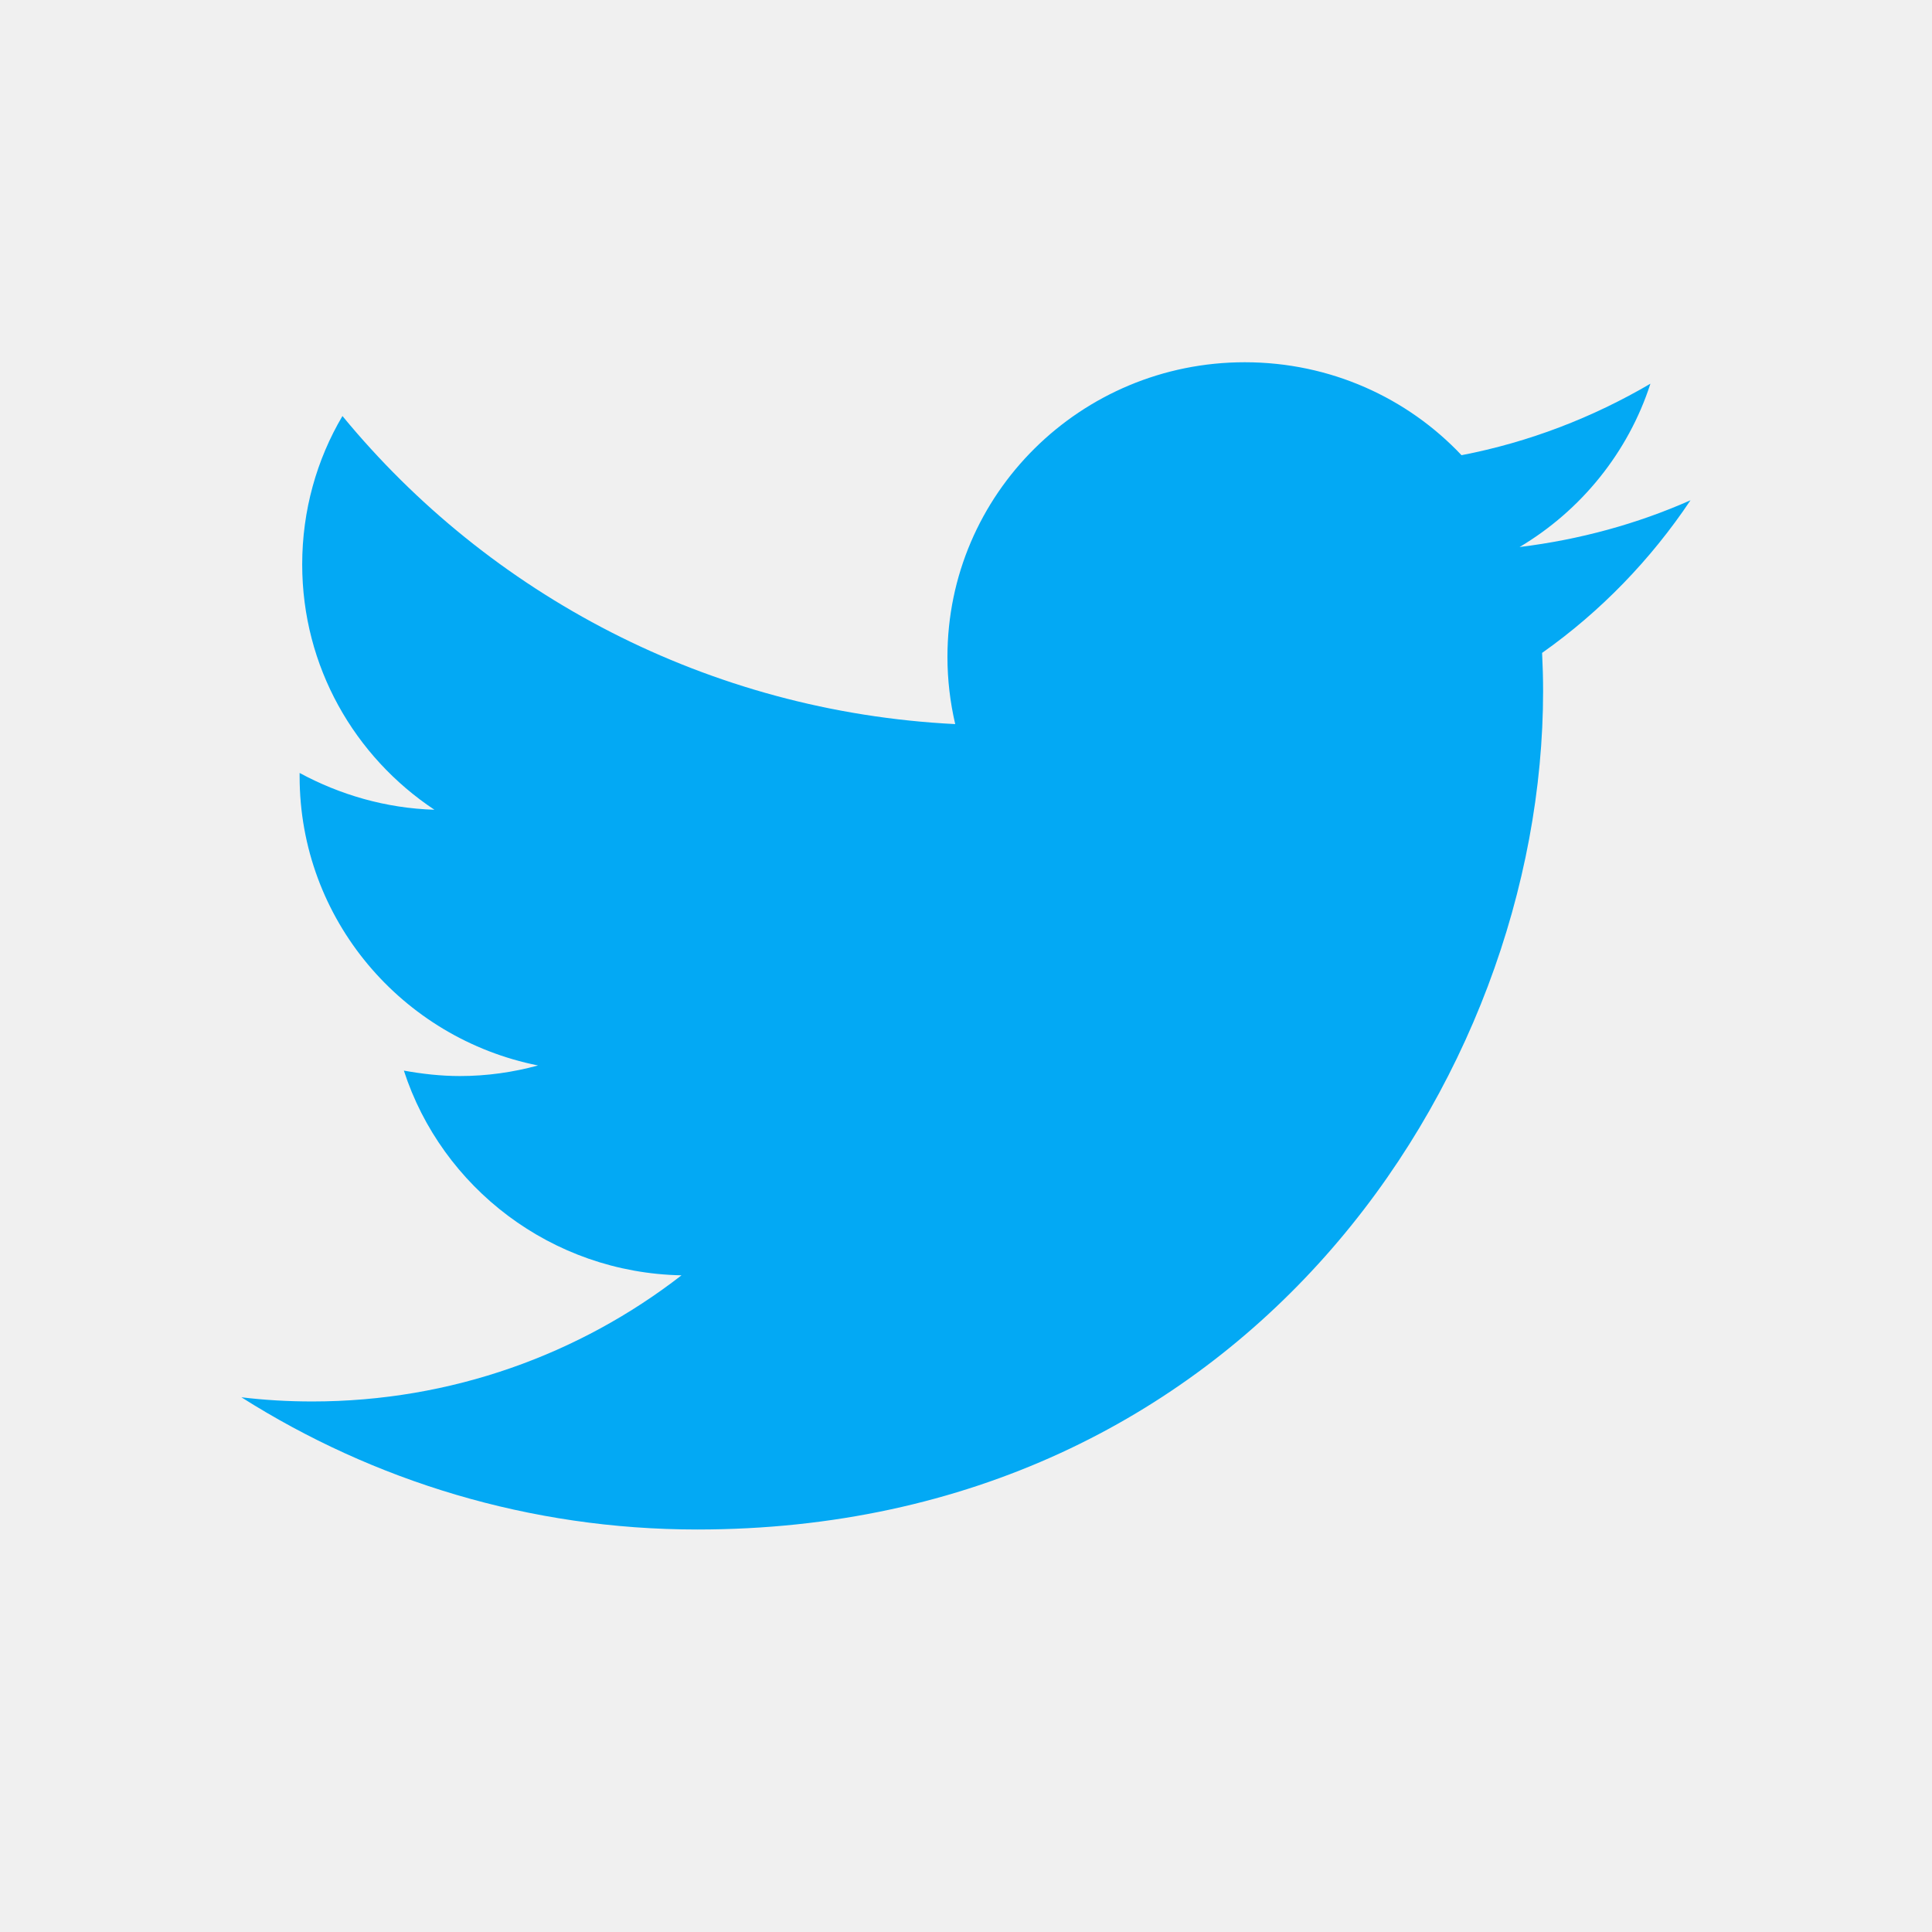
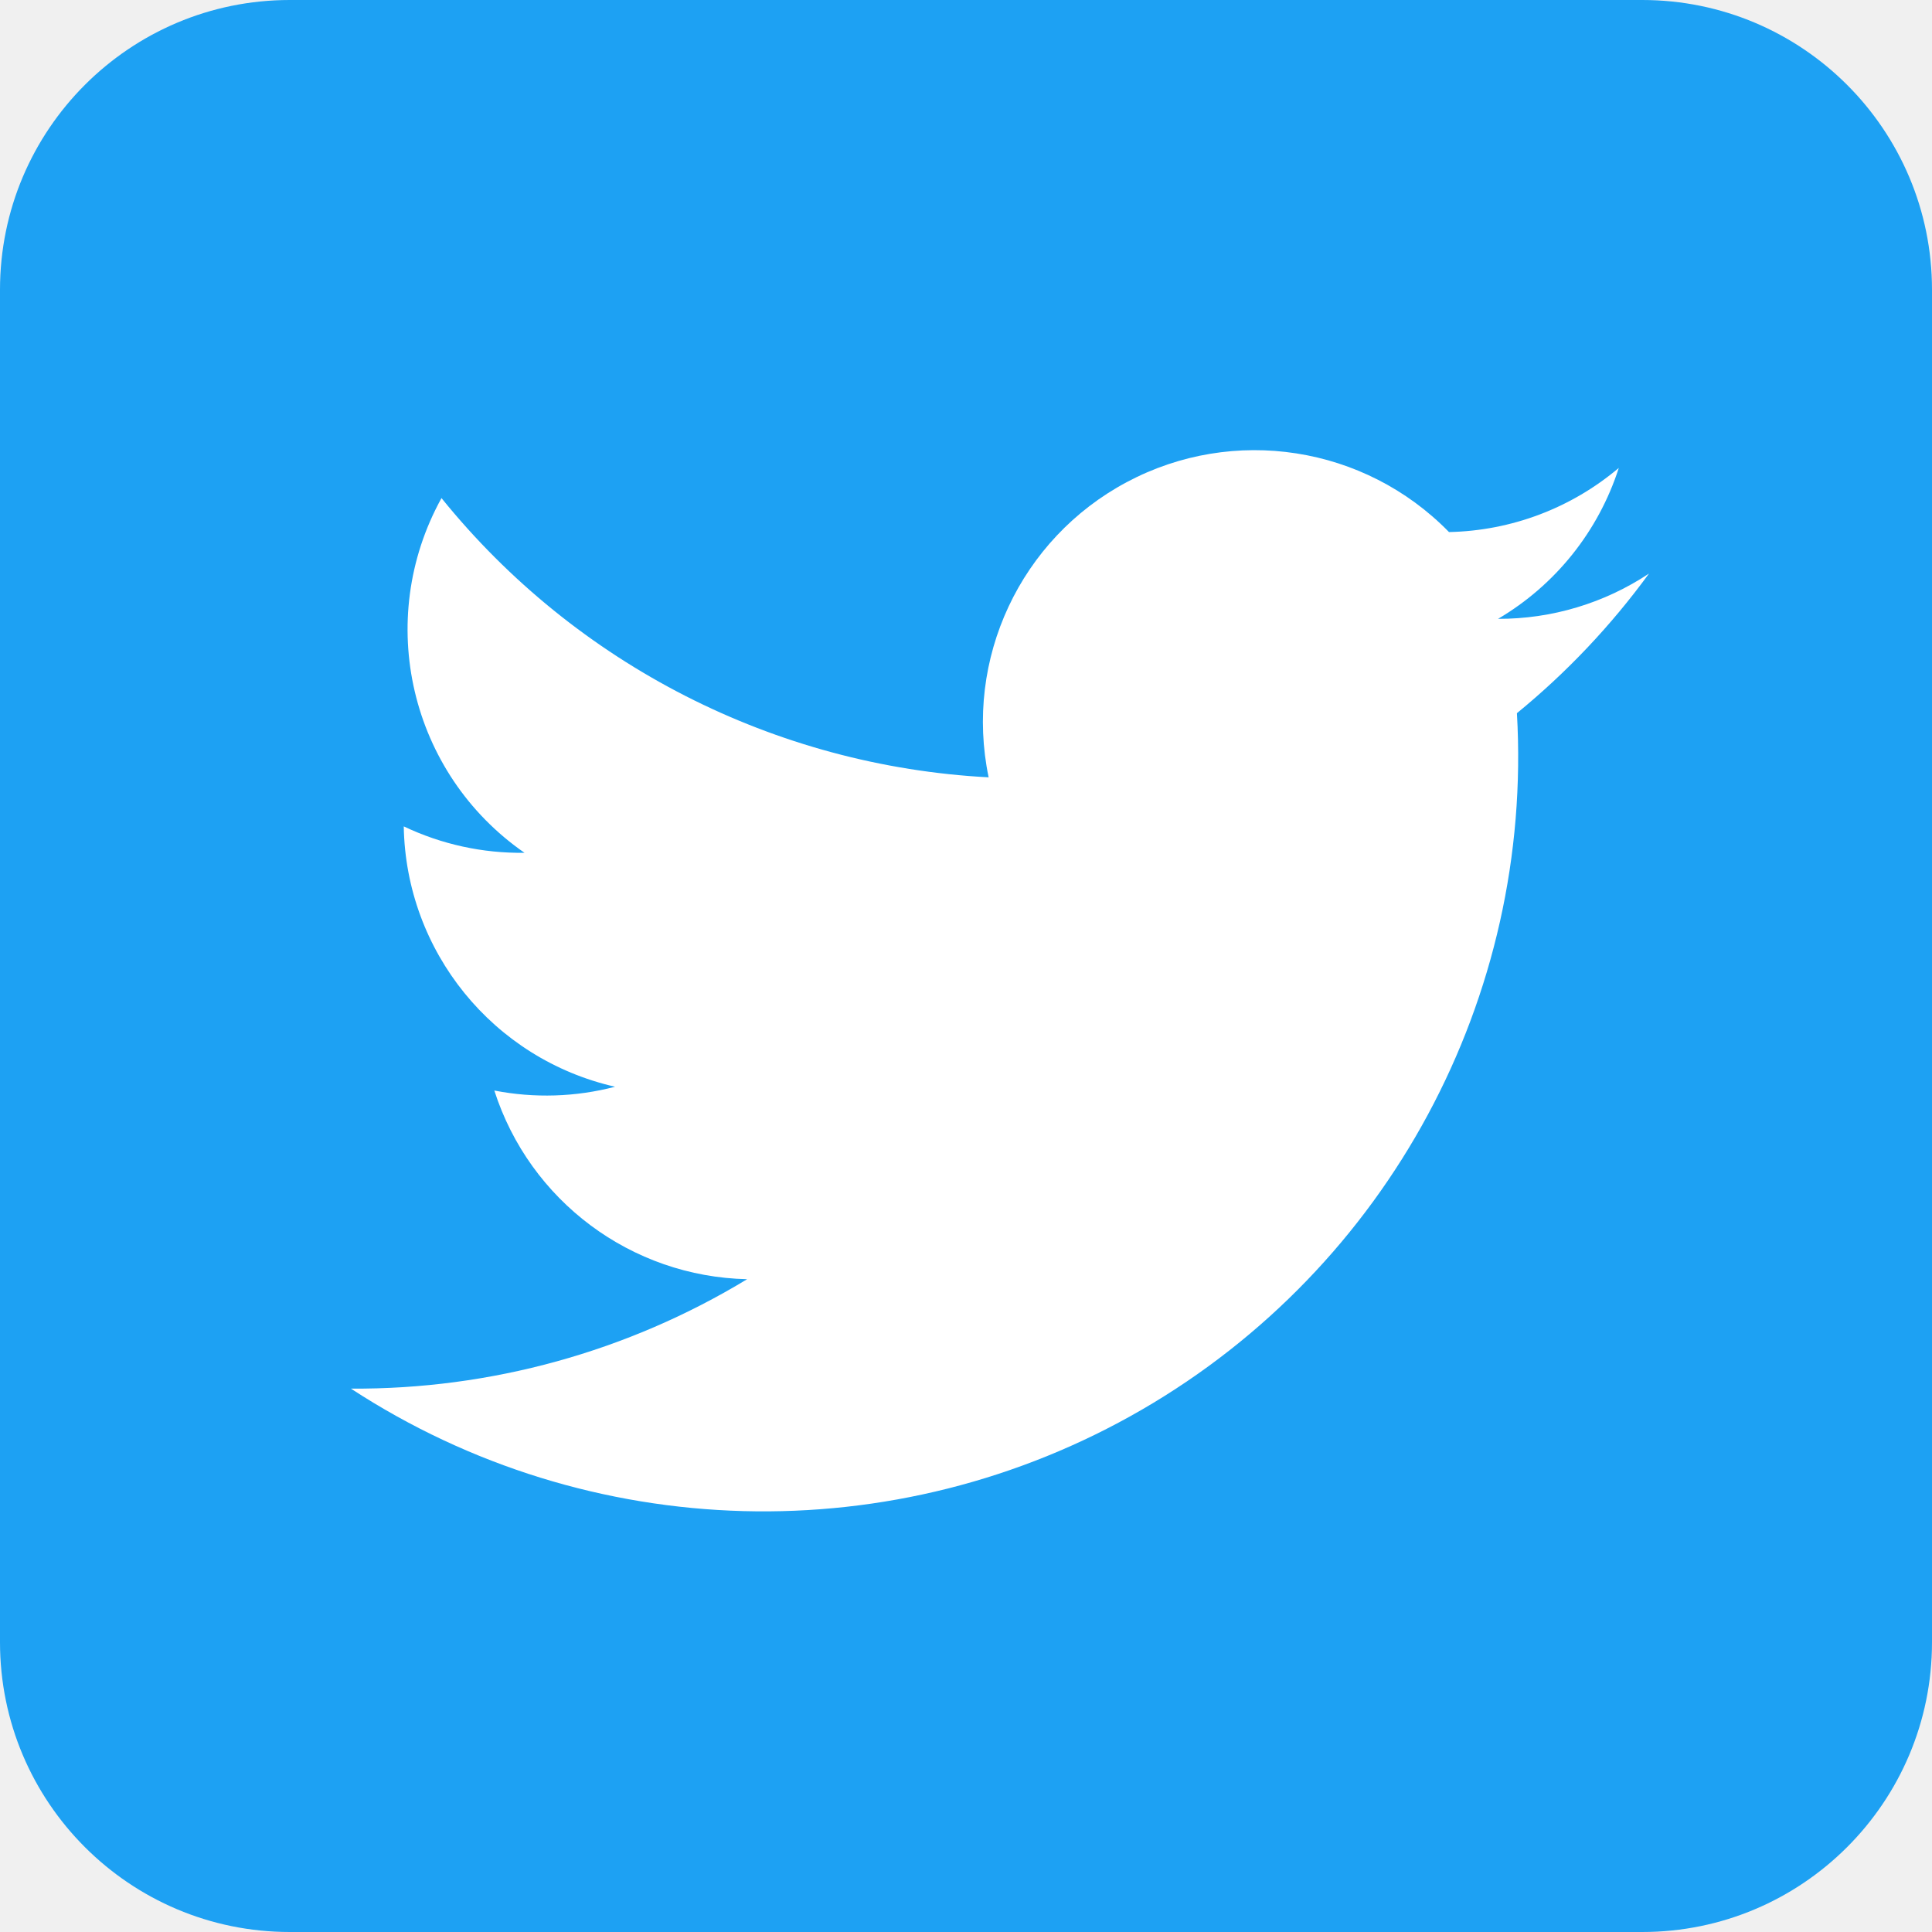
- <svg xmlns="http://www.w3.org/2000/svg" viewBox="0 0 48 48" width="480px" height="480px">
-   <path fill="#03A9F4" d="M42,12.429c-1.323,0.586-2.746,0.977-4.247,1.162c1.526-0.906,2.7-2.351,3.251-4.058c-1.428,0.837-3.01,1.452-4.693,1.776C34.967,9.884,33.05,9,30.926,9c-4.08,0-7.387,3.278-7.387,7.32c0,0.572,0.067,1.129,0.193,1.67c-6.138-0.308-11.582-3.226-15.224-7.654c-0.64,1.082-1,2.349-1,3.686c0,2.541,1.301,4.778,3.285,6.096c-1.211-0.037-2.351-0.374-3.349-0.914c0,0.022,0,0.055,0,0.086c0,3.551,2.547,6.508,5.923,7.181c-0.617,0.169-1.269,0.263-1.941,0.263c-0.477,0-0.942-0.054-1.392-0.135c0.94,2.902,3.667,5.023,6.898,5.086c-2.528,1.96-5.712,3.134-9.174,3.134c-0.598,0-1.183-0.034-1.761-0.104C9.268,36.786,13.152,38,17.321,38c13.585,0,21.017-11.156,21.017-20.834c0-0.317-0.01-0.633-0.025-0.945C39.763,15.197,41.013,13.905,42,12.429" />
+ <svg xmlns="http://www.w3.org/2000/svg" aria-label="Twitter" viewBox="0 0 512 512">
+   <rect width="512" height="512" fill="#1da1f3" rx="15%" />
+   <path fill="#fff" d="M437 152a72 72 0 0 1-40 12 72 72 0 0 0 32-40 72 72 0 0 1-45 17 72 72 0 0 0-122 65 200 200 0 0 1-145-74 72 72 0 0 0 22 94 72 72 0 0 1-32-7 72 72 0 0 0 56 69 72 72 0 0 1-32 1 72 72 0 0 0 67 50 200 200 0 0 1-105 29 200 200 0 0 0 309-179 200 200 0 0 0 35-37" />
</svg>
